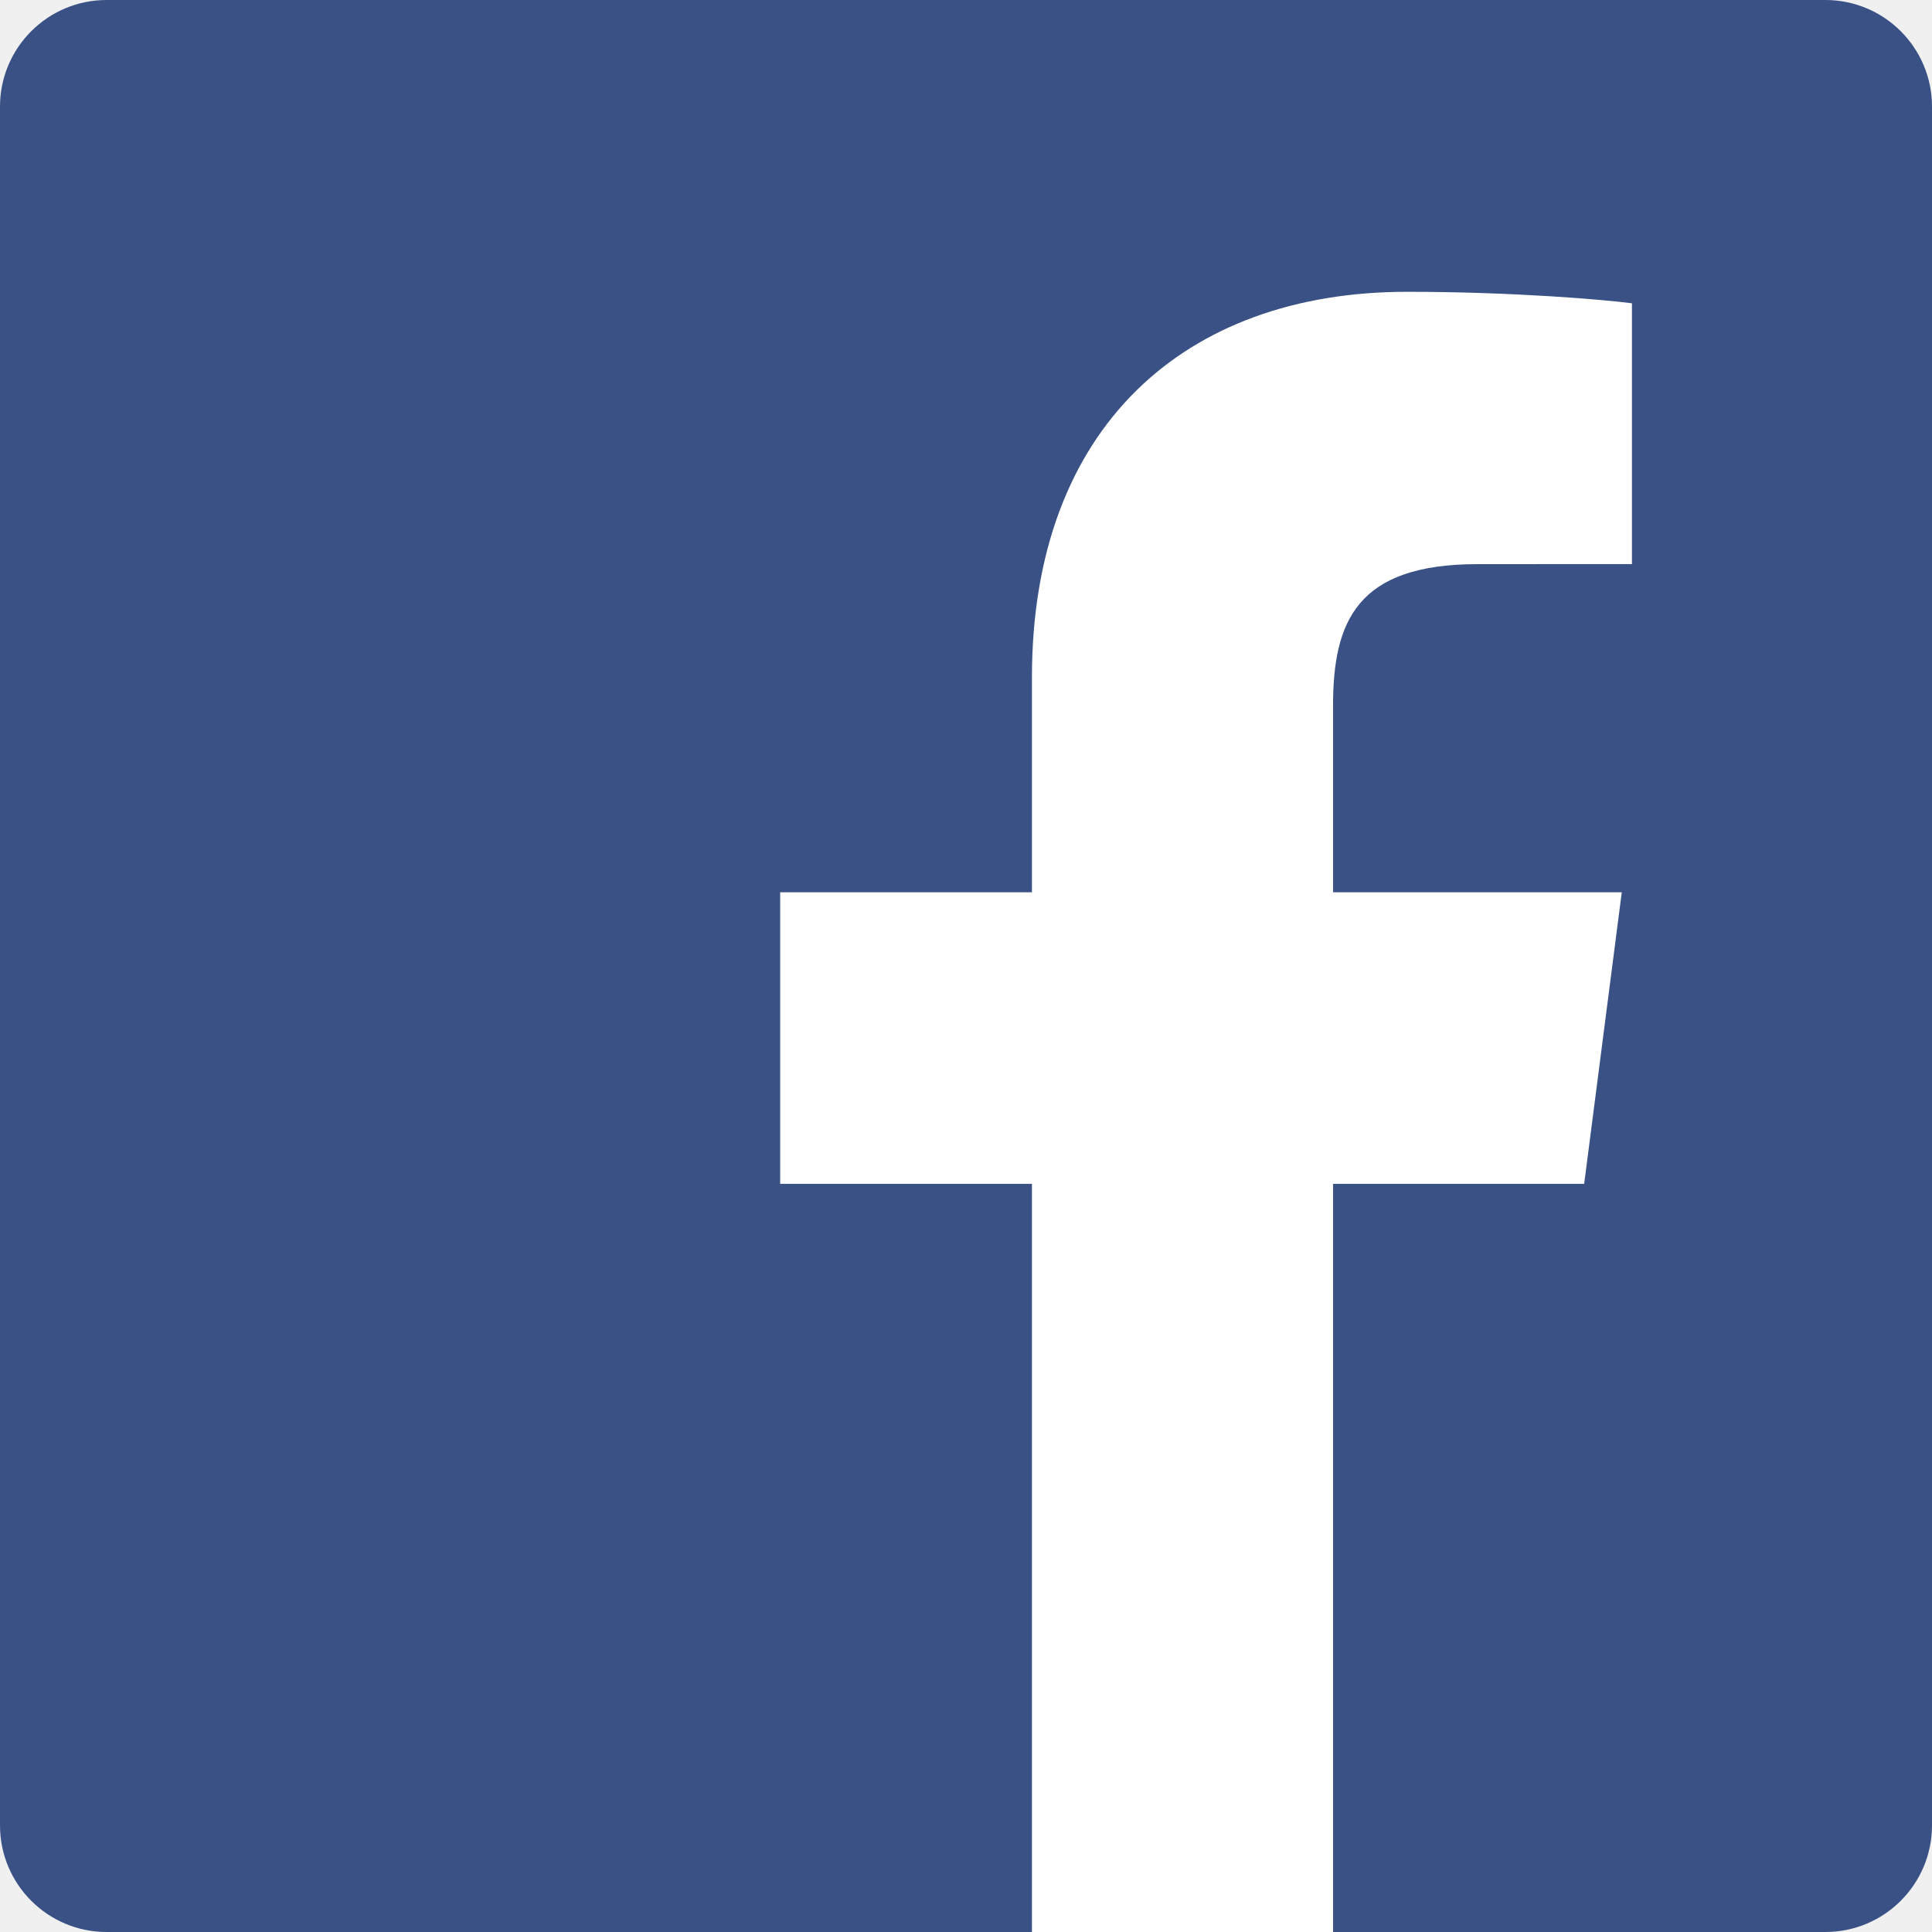
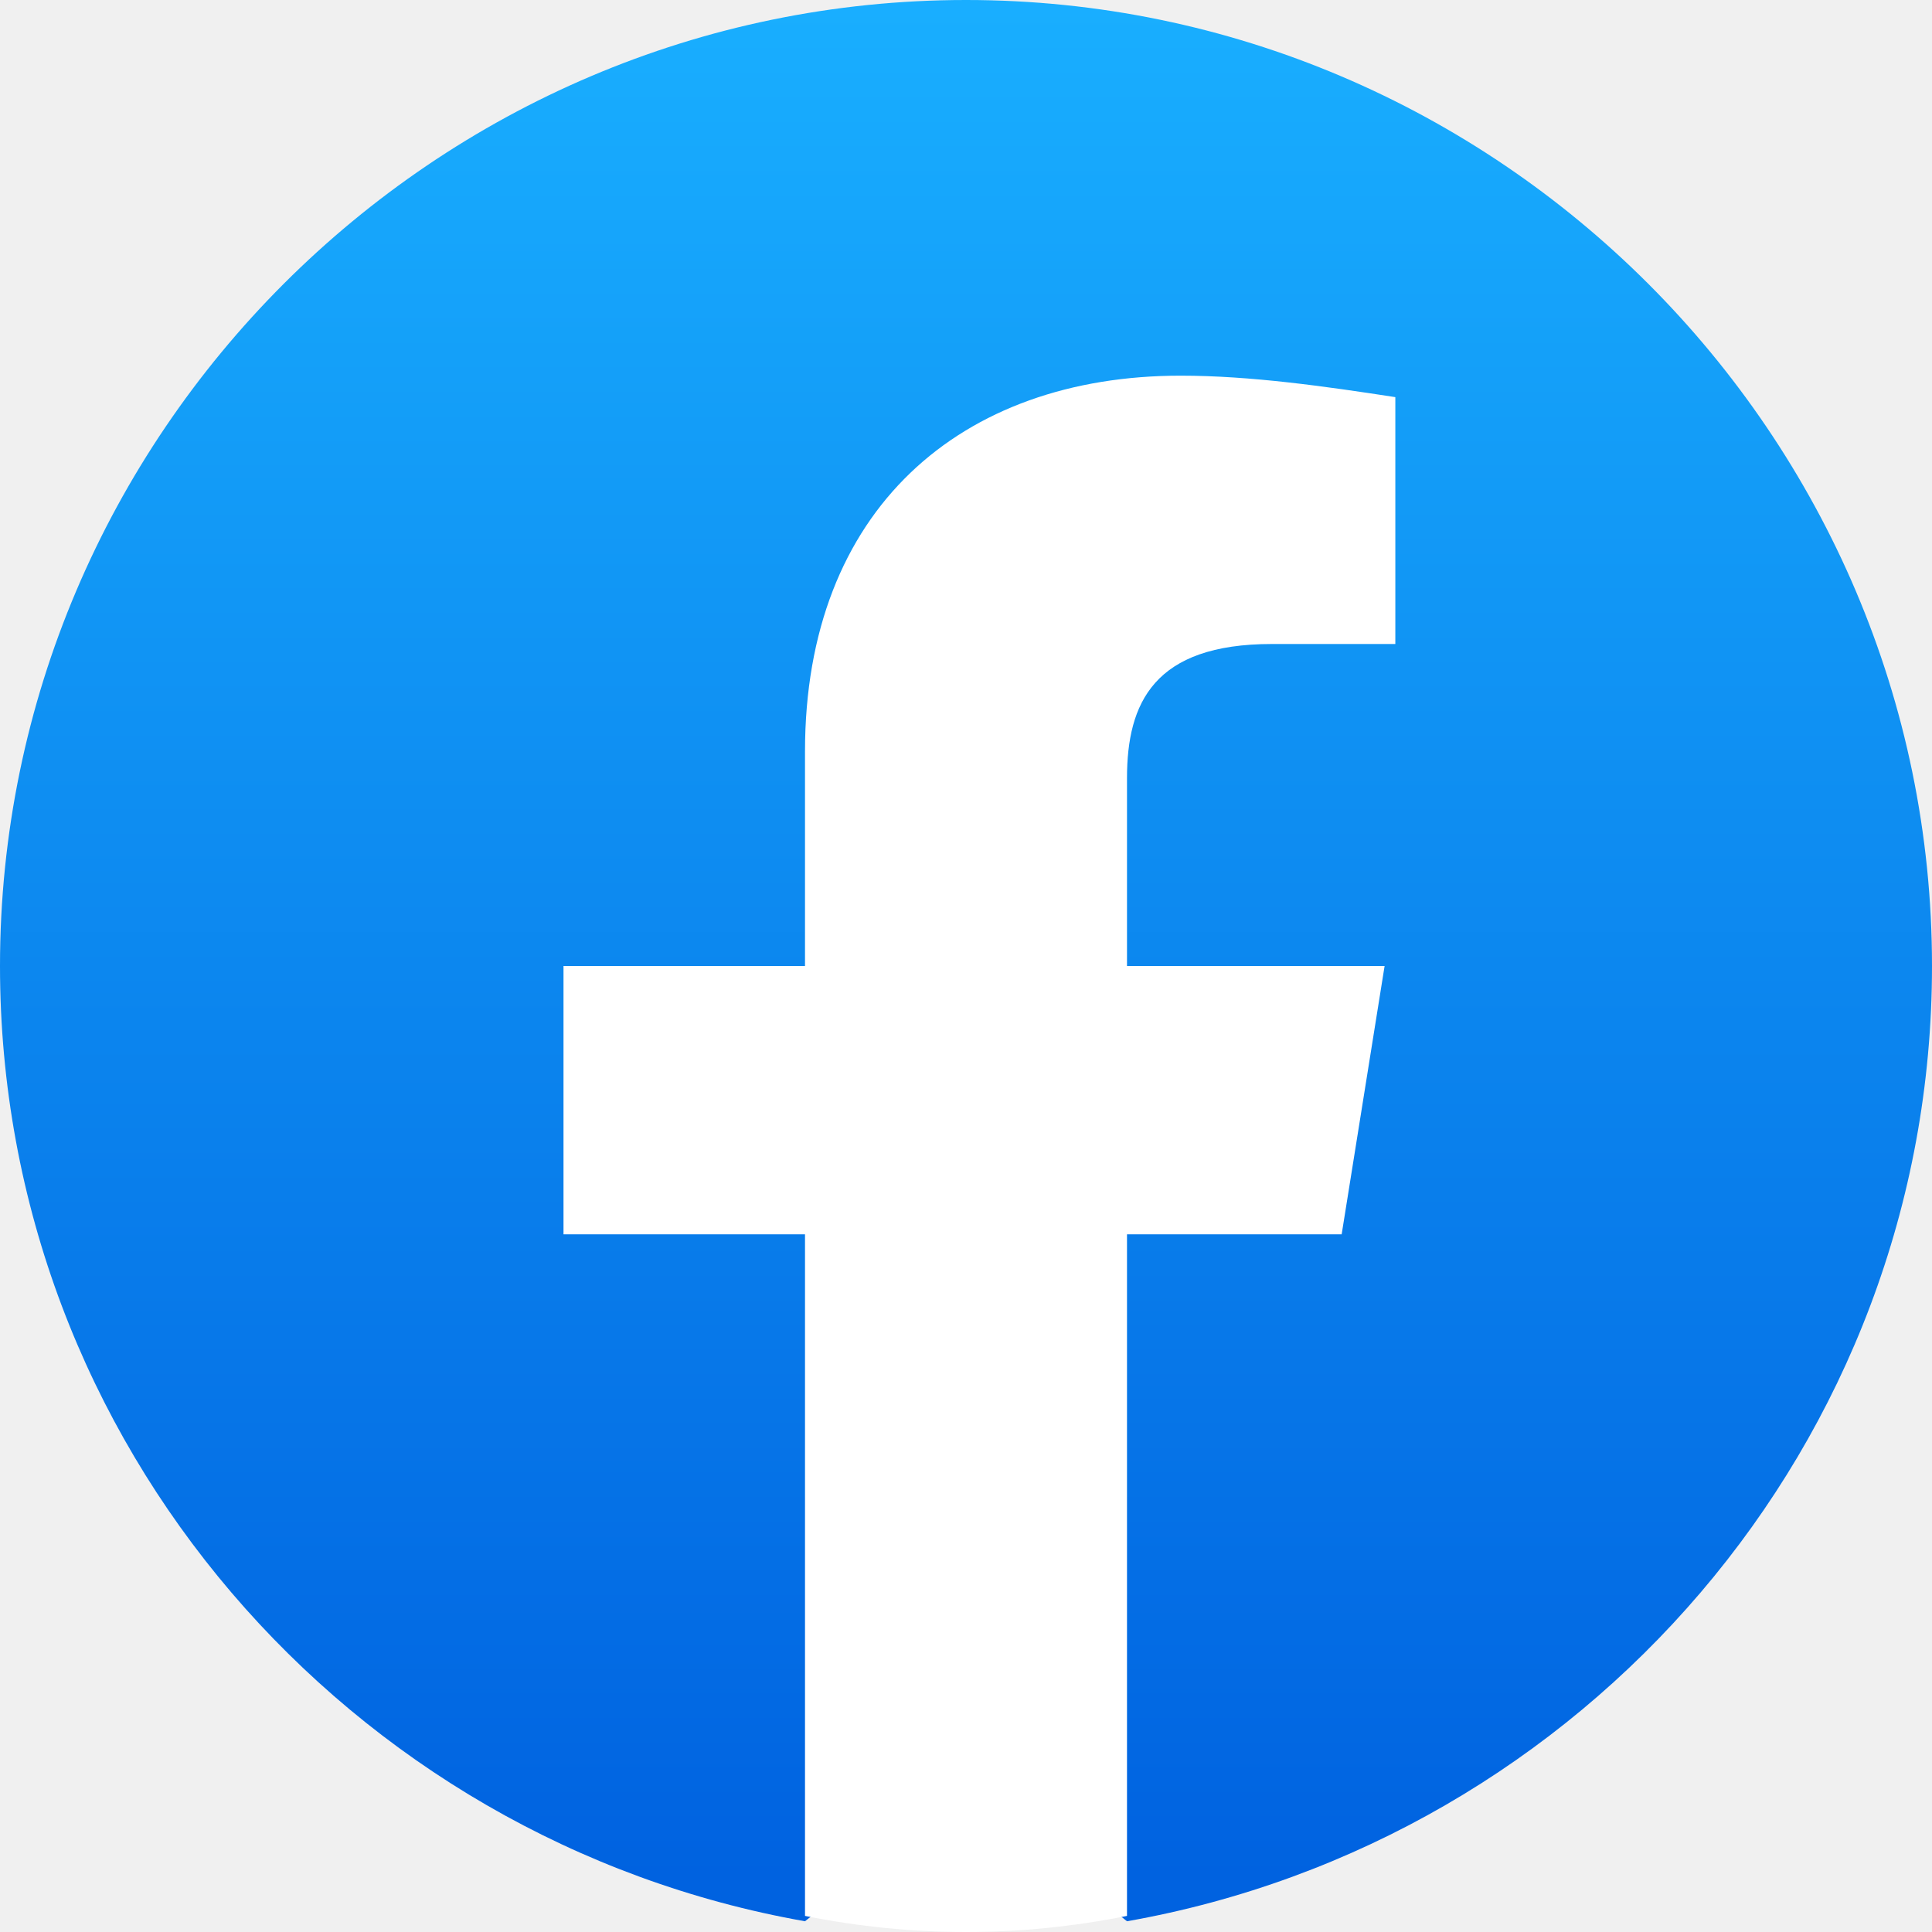
- <svg xmlns="http://www.w3.org/2000/svg" width="256" height="256" preserveAspectRatio="xMidYMid">
-   <path d="M241.871 256.001c7.802 0 14.129-6.326 14.129-14.129V14.129C256 6.325 249.673 0 241.871 0H14.129C6.324 0 0 6.325 0 14.129v227.743c0 7.803 6.324 14.129 14.129 14.129h227.742" fill="#395185" />
-   <path d="M176.635 256.001v-99.137h33.277l4.982-38.635h-38.259V93.561c0-11.186 3.107-18.809 19.148-18.809l20.459-.009V40.188c-3.54-.471-15.684-1.523-29.812-1.523-29.498 0-49.692 18.005-49.692 51.071v28.493h-33.362v38.635h33.362v99.137h39.897" fill="#FFF" />
+ <svg xmlns="http://www.w3.org/2000/svg" viewBox="0 0 36 36" fill="url(#a)" height="40" width="40">
+   <defs>
+     <linearGradient x1="50%" x2="50%" y1="97.078%" y2="0%" id="a">
+       <stop offset="0%" stop-color="#0062E0" />
+       <stop offset="100%" stop-color="#19AFFF" />
+     </linearGradient>
+   </defs>
+   <path d="M15 35.8C6.5 34.3 0 26.9 0 18 0 8.1 8.1 0 18 0s18 8.1 18 18c0 8.9-6.5 16.3-15 17.8l-1-.8h-4l-1 .8z" />
+   <path fill="#FFF" d="m25 23 .8-5H21v-3.5c0-1.4.5-2.5 2.7-2.5H26V7.4c-1.3-.2-2.7-.4-4-.4-4.1 0-7 2.5-7 7v4h-4.5v5H15v12.7c1 .2 2 .3 3 .3s2-.1 3-.3V23h4z" />
</svg>
